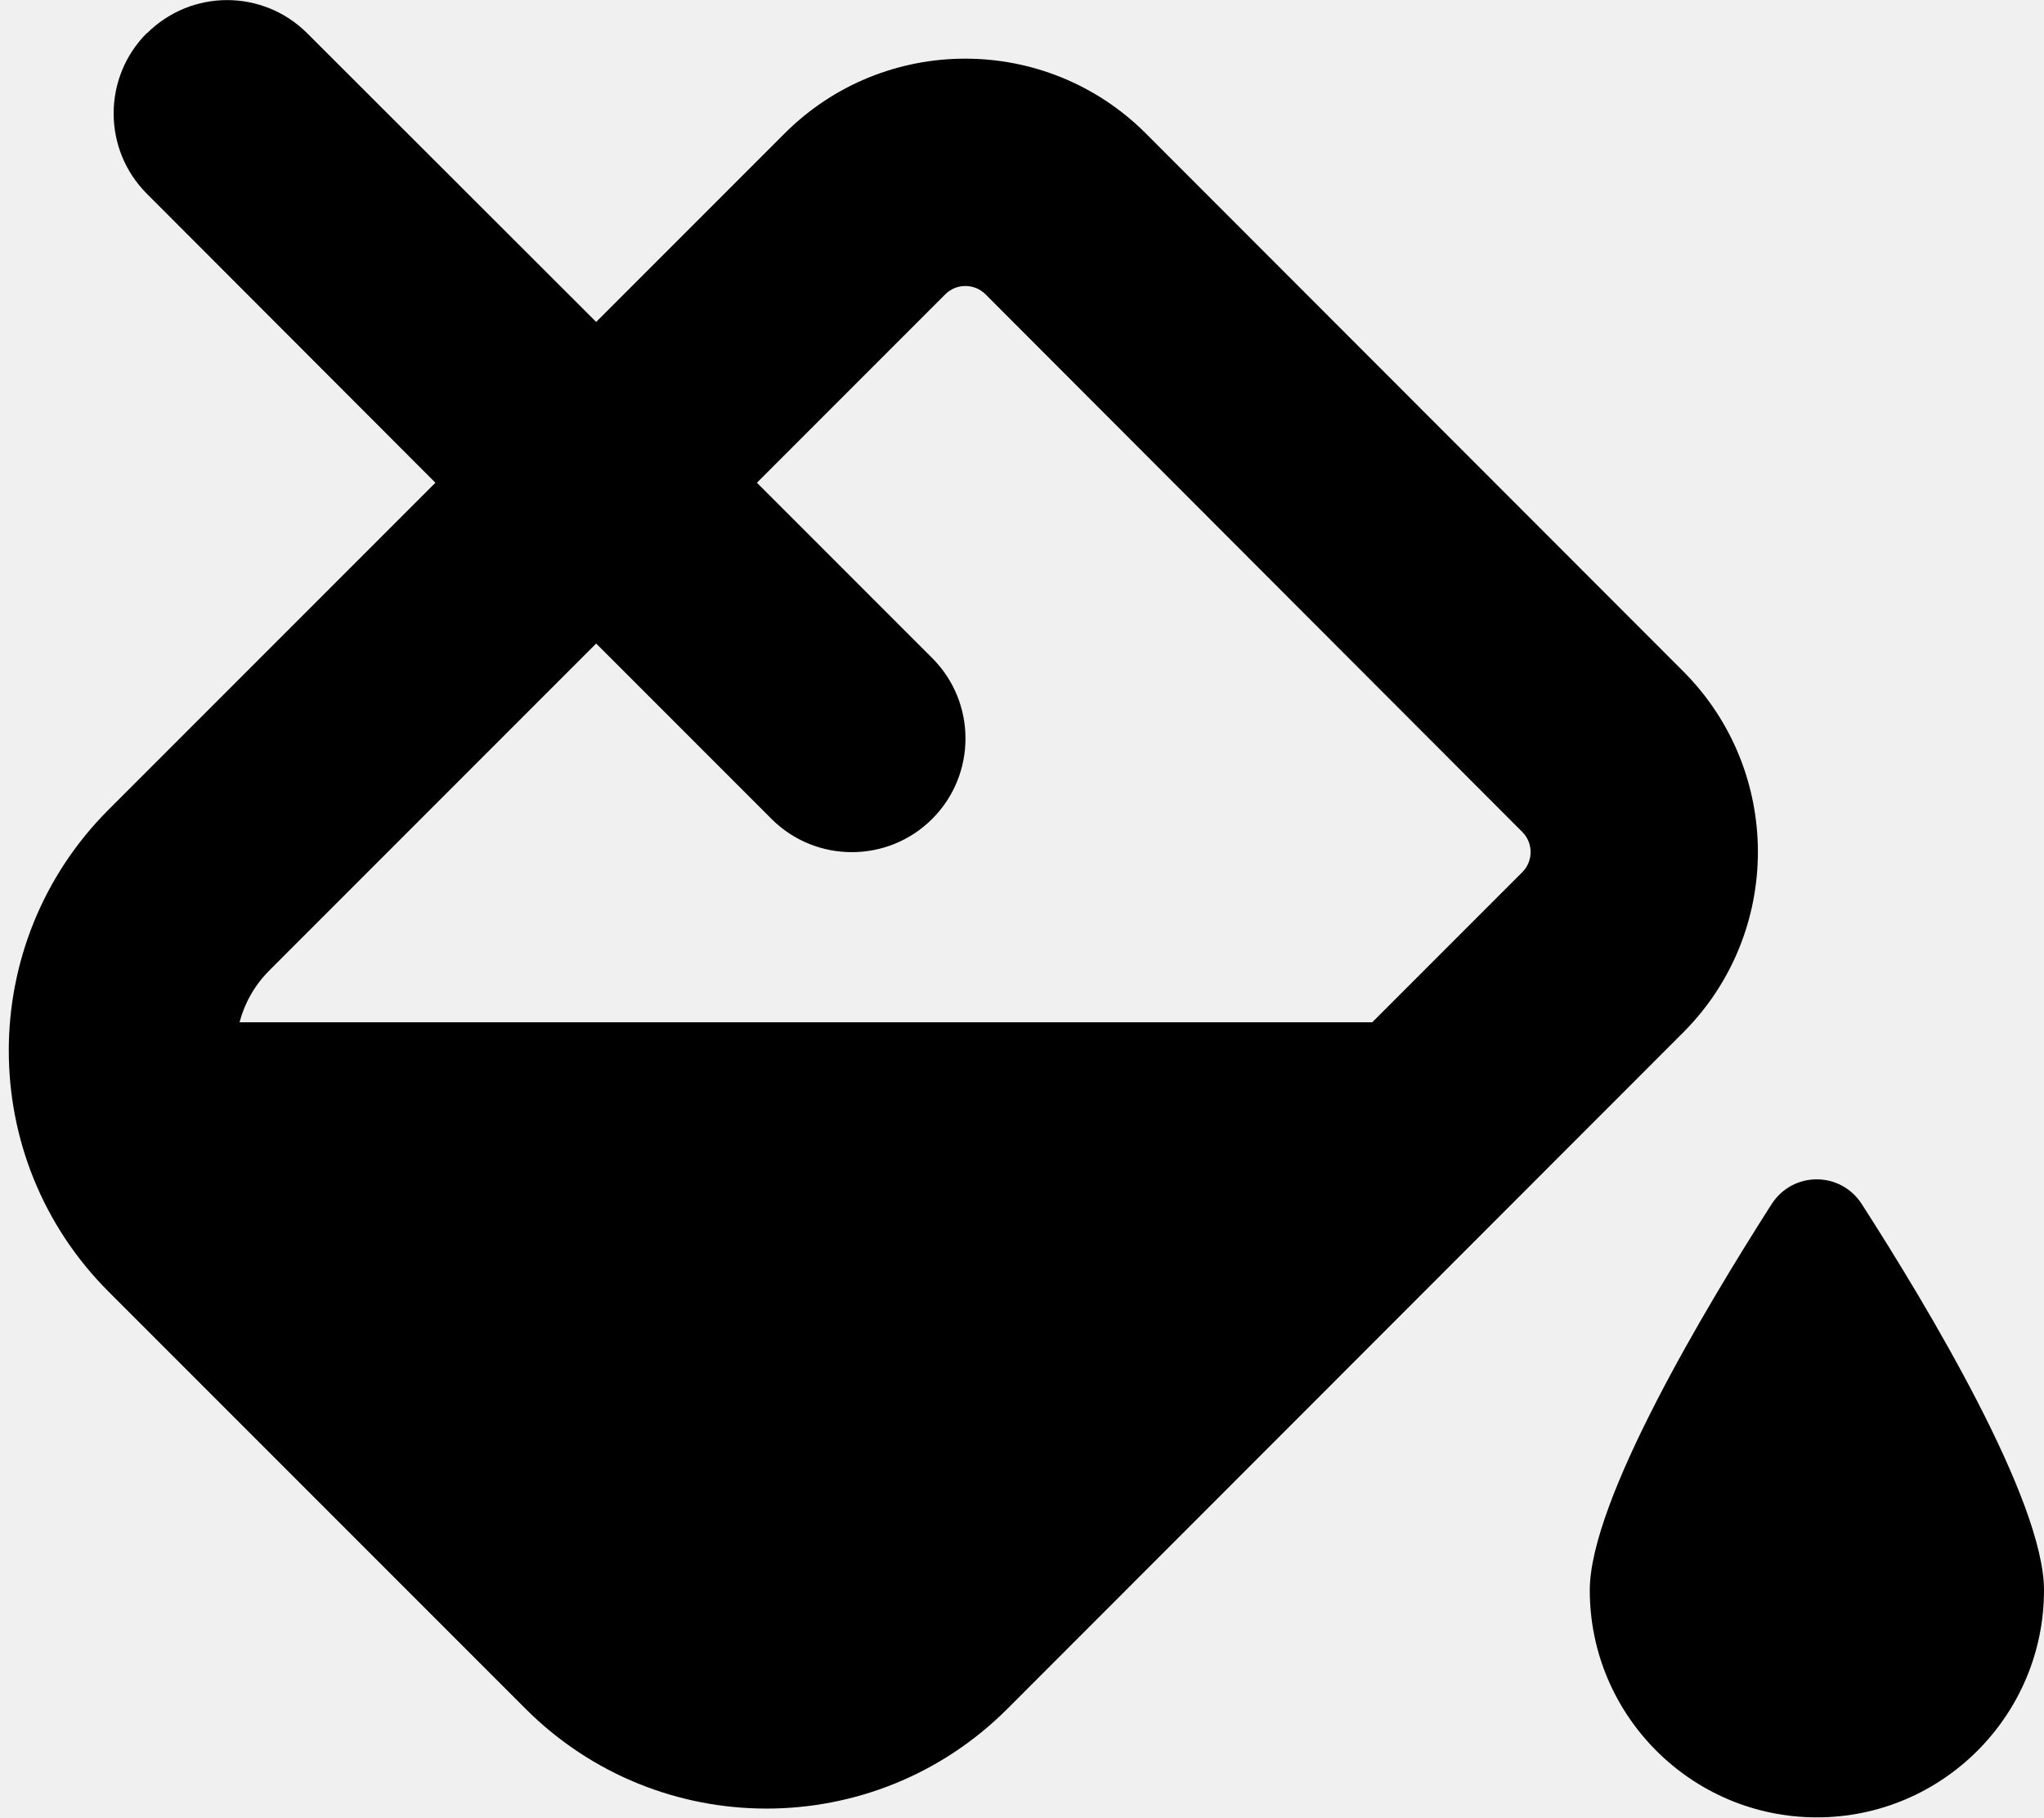
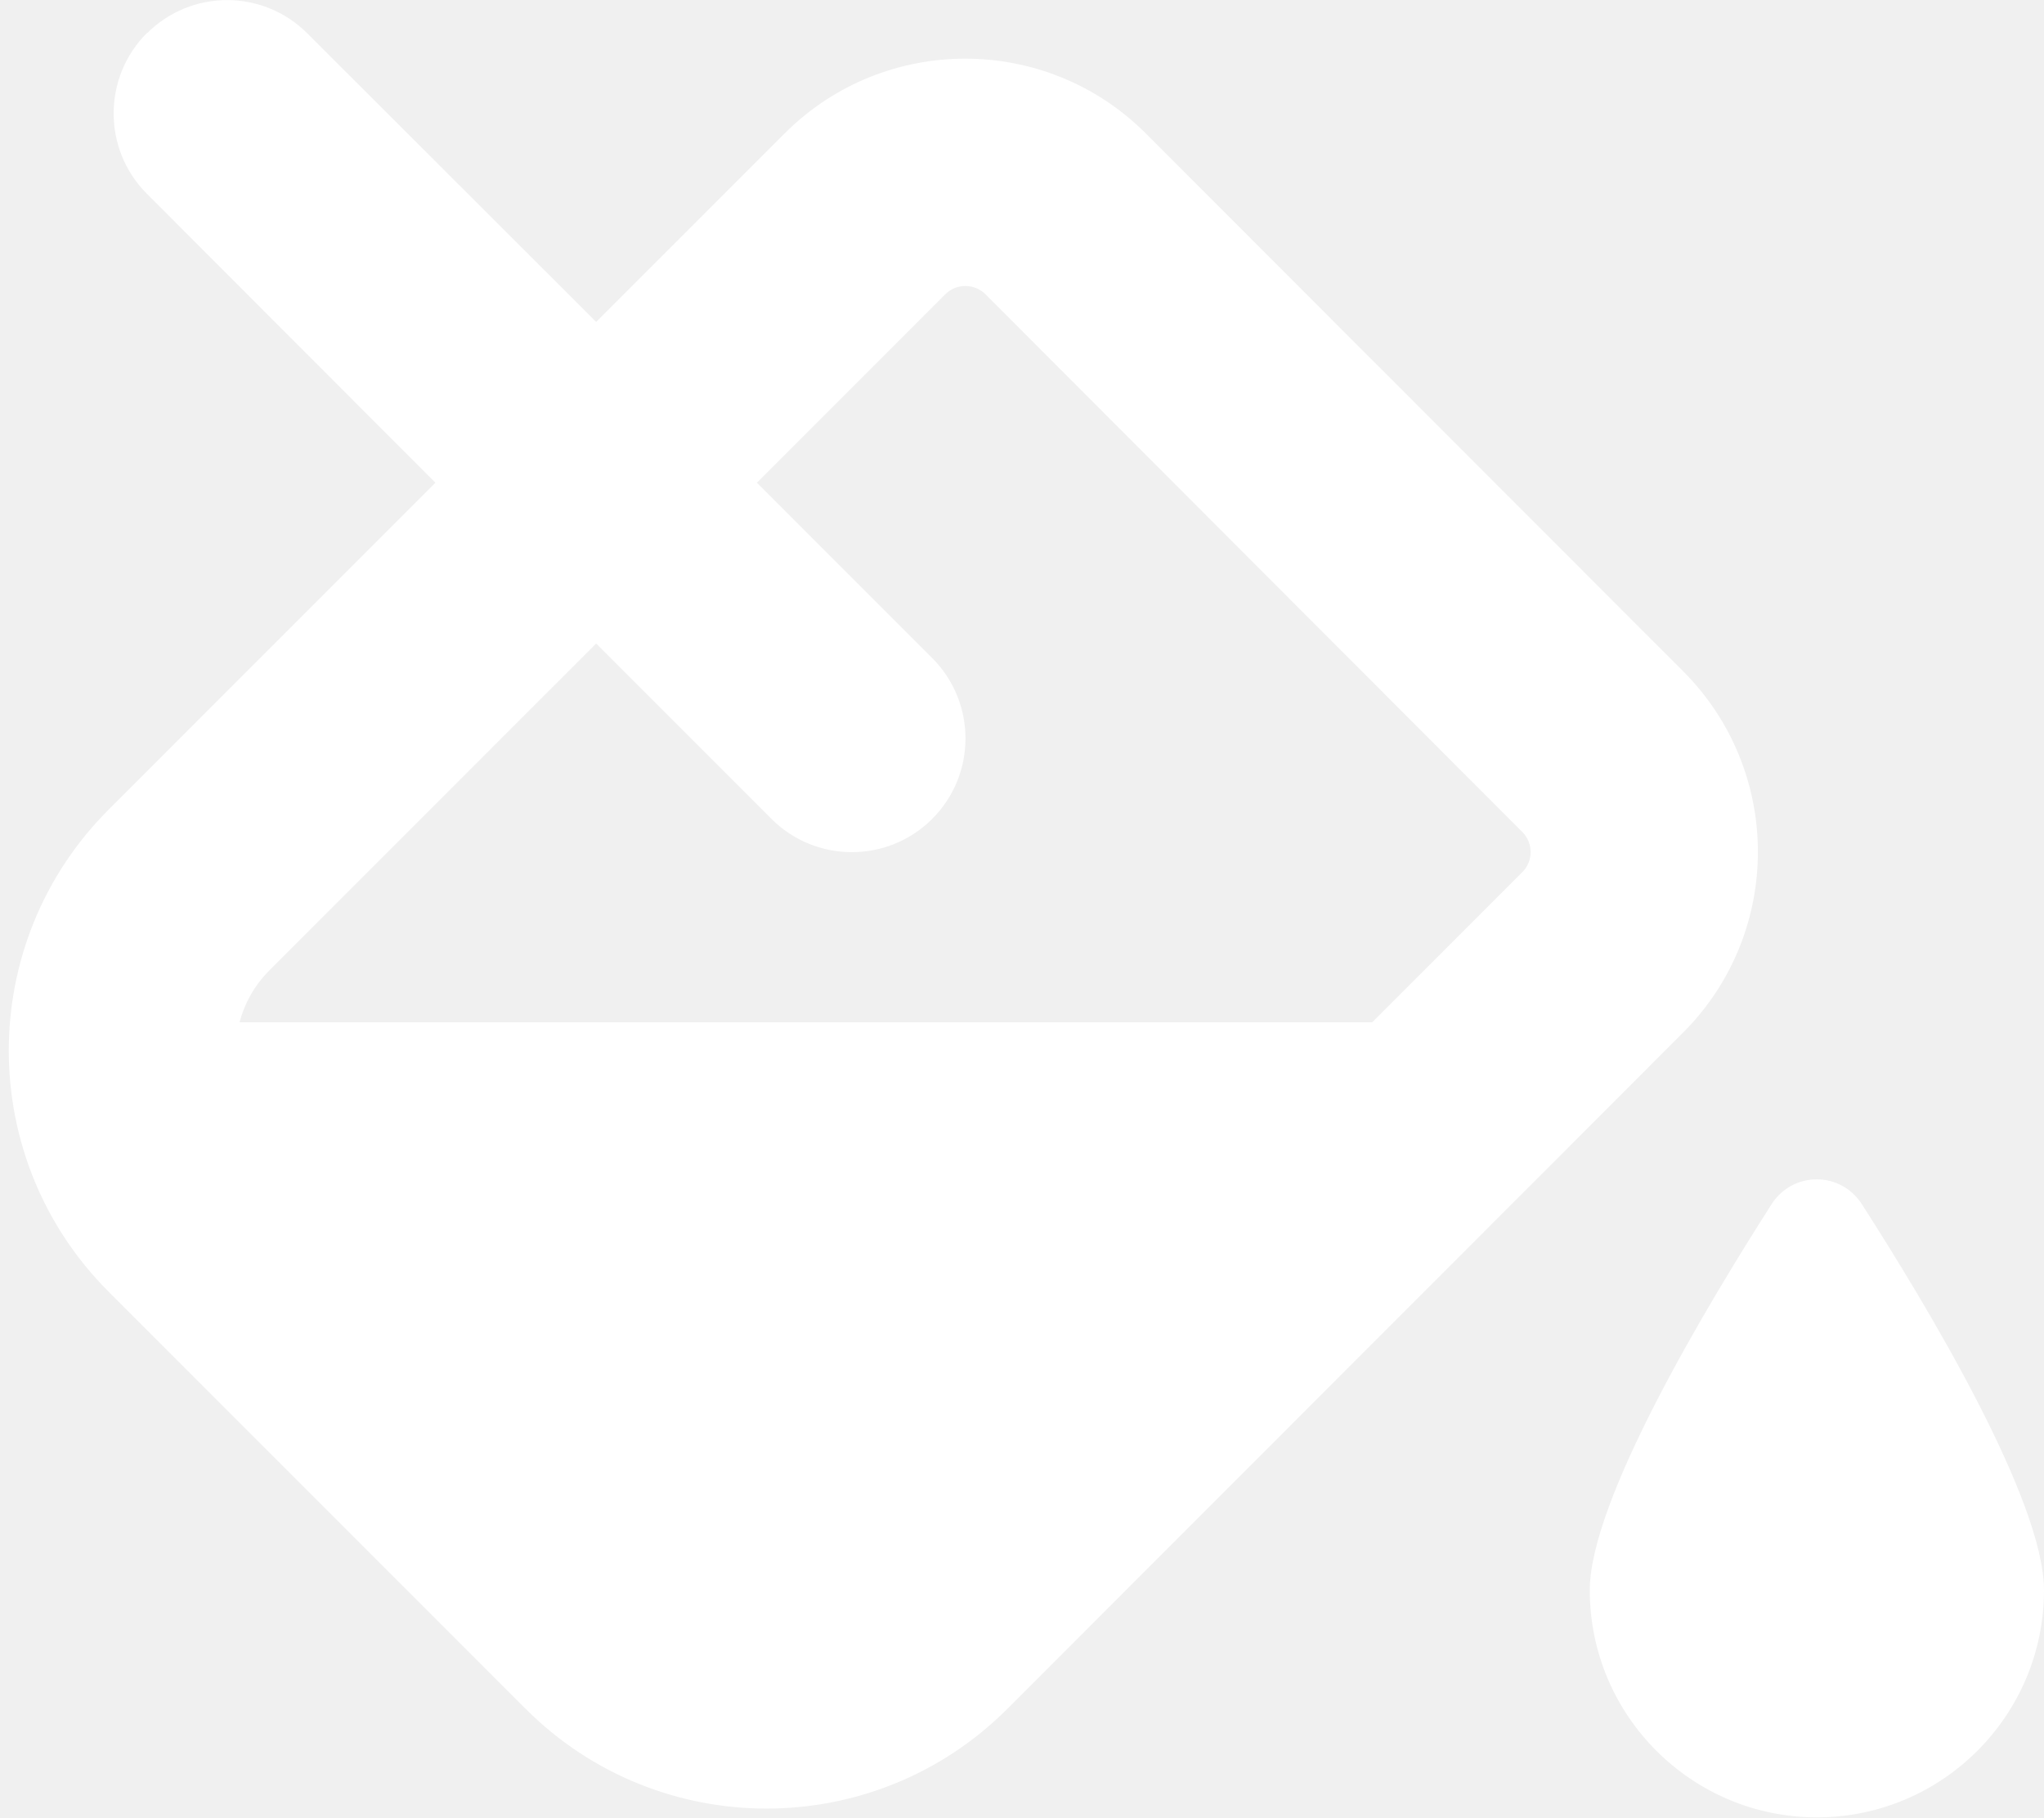
- <svg xmlns="http://www.w3.org/2000/svg" viewBox="0 0 576 512">
+ <svg xmlns="http://www.w3.org/2000/svg" viewBox="0 0 576 512" fill="white">
  <path d="M41.4 9.4C53.9-3.1 74.1-3.1 86.6 9.4L168 90.7l53.1-53.1c28.1-28.1 73.7-28.1 101.8 0L474.3 189.1c28.1 28.1 28.1 73.7 0 101.8L283.9 481.4c-37.5 37.5-98.3 37.5-135.8 0L30.6 363.9c-37.5-37.5-37.5-98.3 0-135.8L122.7 136 41.4 54.6c-12.5-12.5-12.5-32.8 0-45.3zm176 221.3L168 181.3 75.9 273.4c-4.2 4.2-7 9.3-8.4 14.6l319.2 0 42.3-42.3c3.1-3.1 3.1-8.2 0-11.3L277.7 82.9c-3.1-3.1-8.2-3.1-11.3 0L213.3 136l49.4 49.4c12.5 12.5 12.5 32.8 0 45.3s-32.8 12.5-45.3 0zM512 512c-35.3 0-64-28.7-64-64c0-25.2 32.6-79.6 51.2-108.7c6-9.4 19.5-9.4 25.5 0C543.4 368.4 576 422.8 576 448c0 35.3-28.7 64-64 64z" />
</svg>
